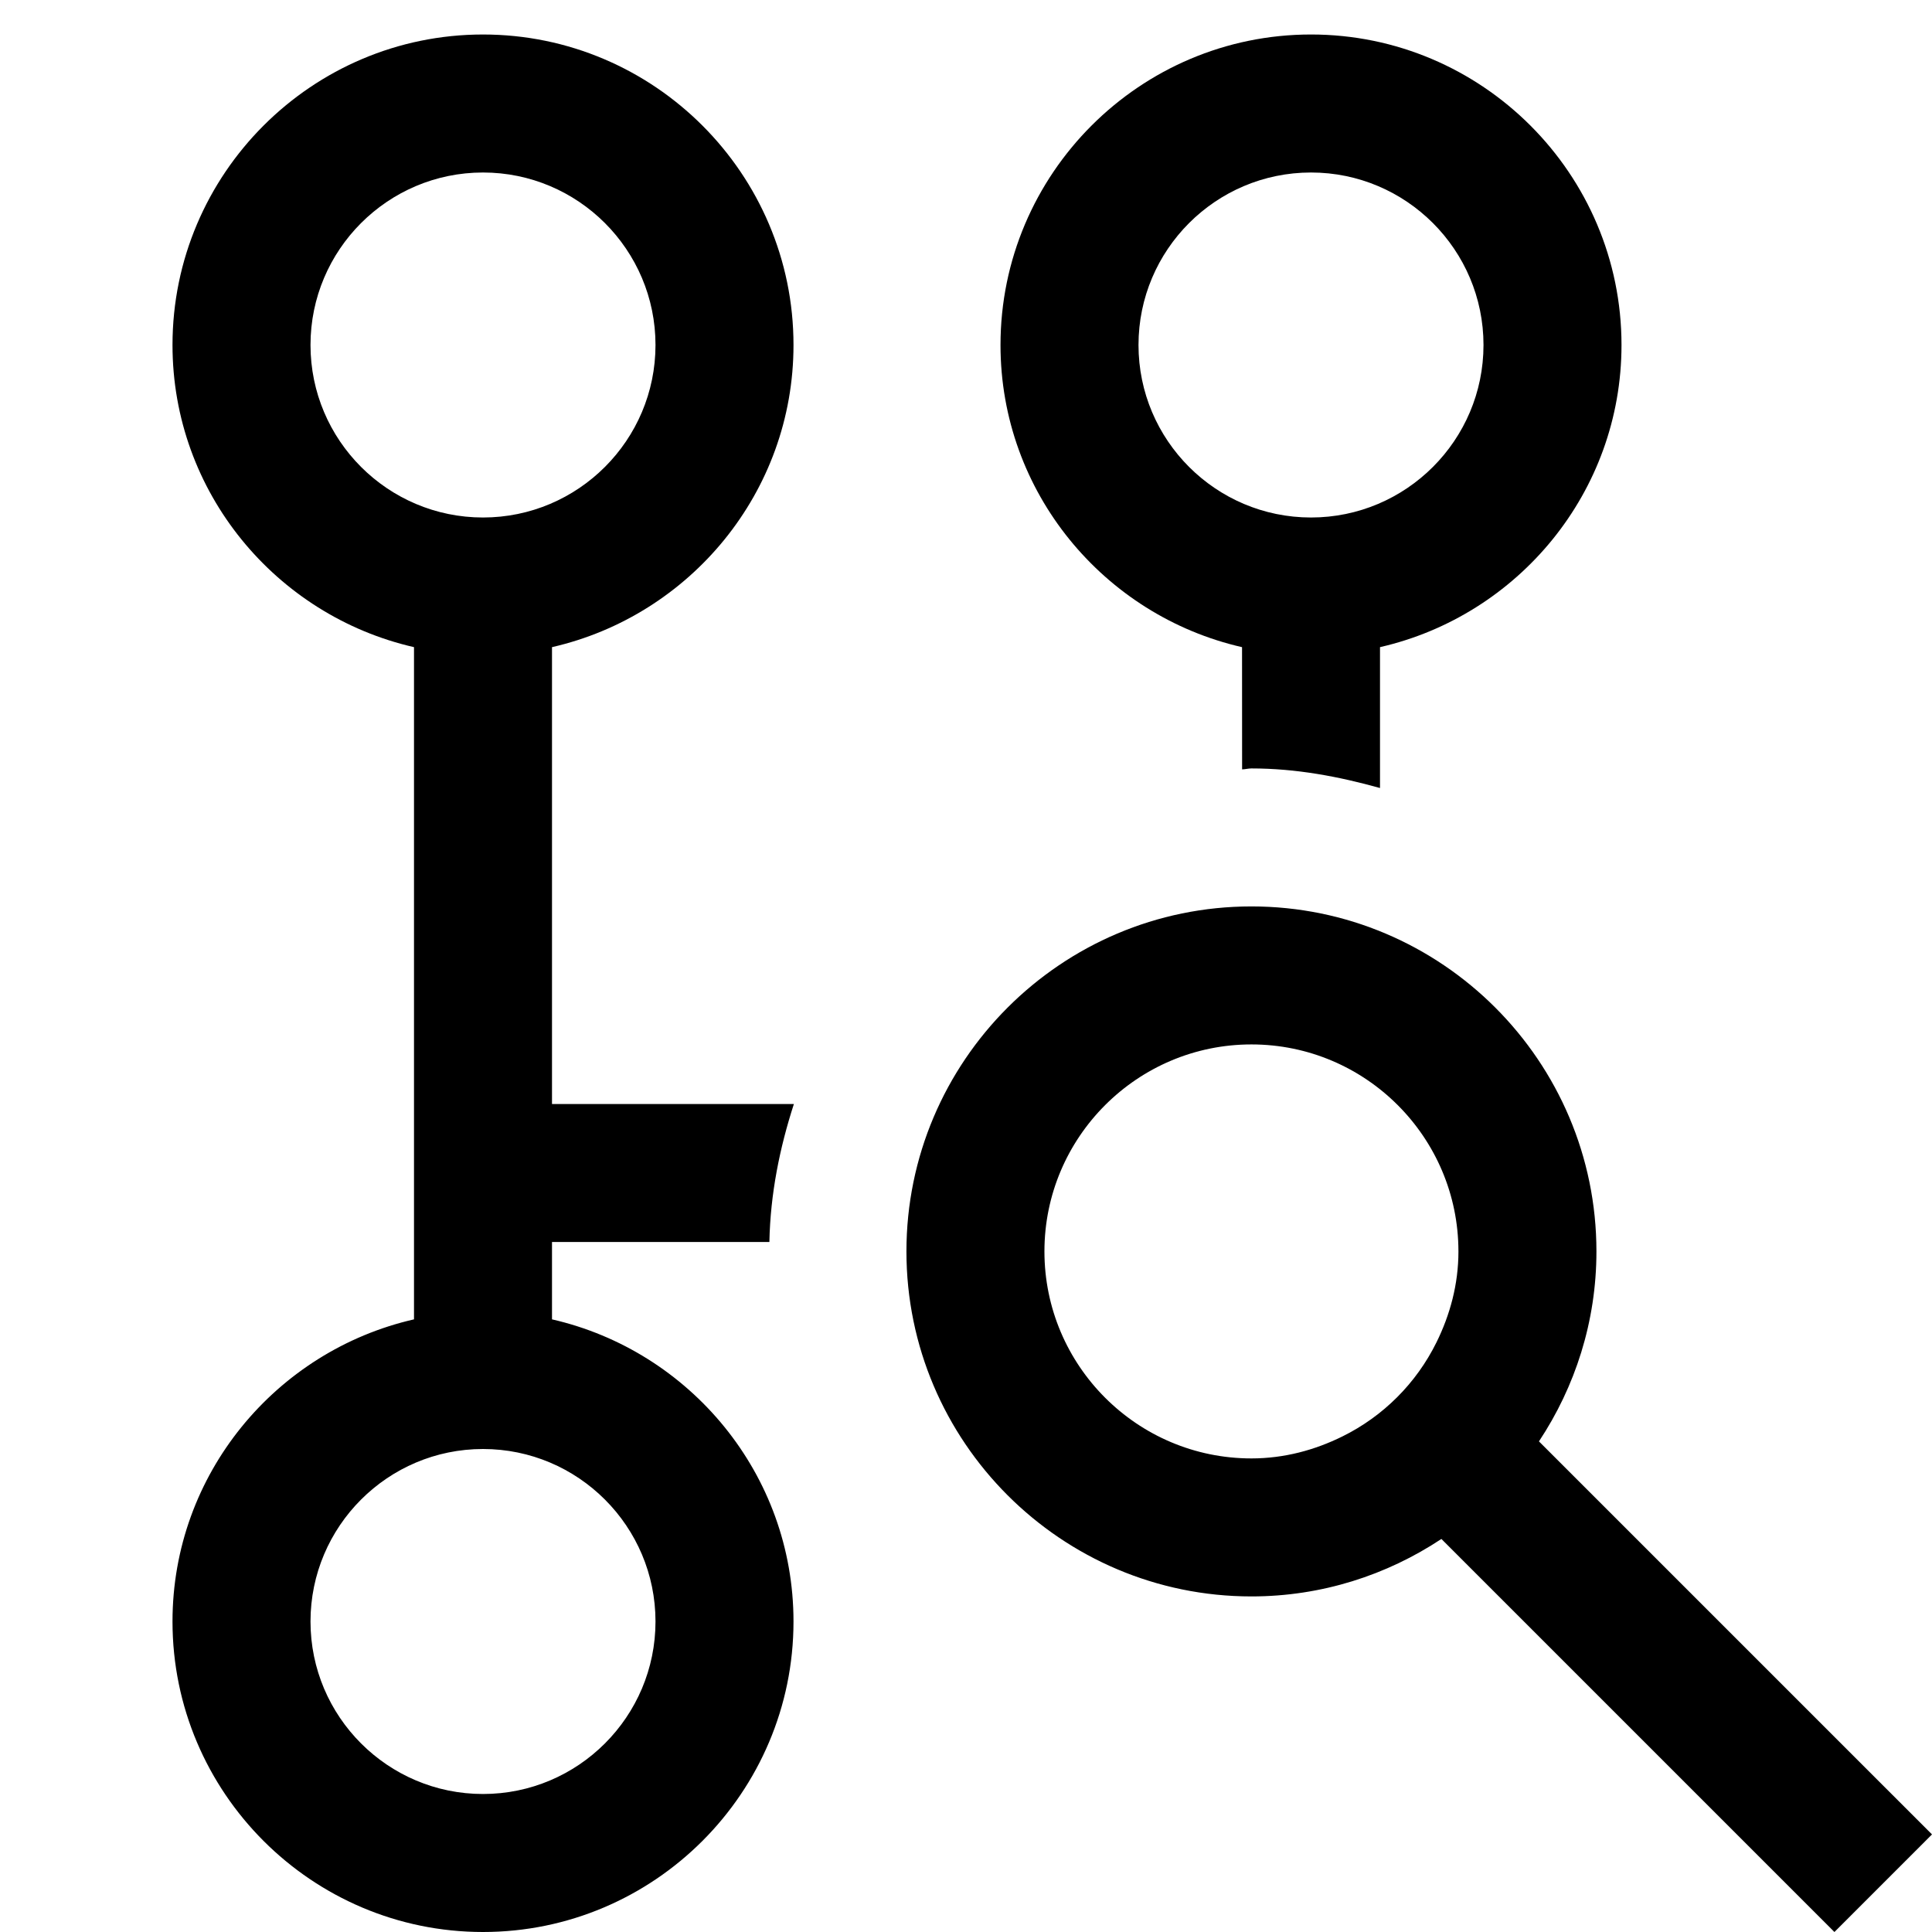
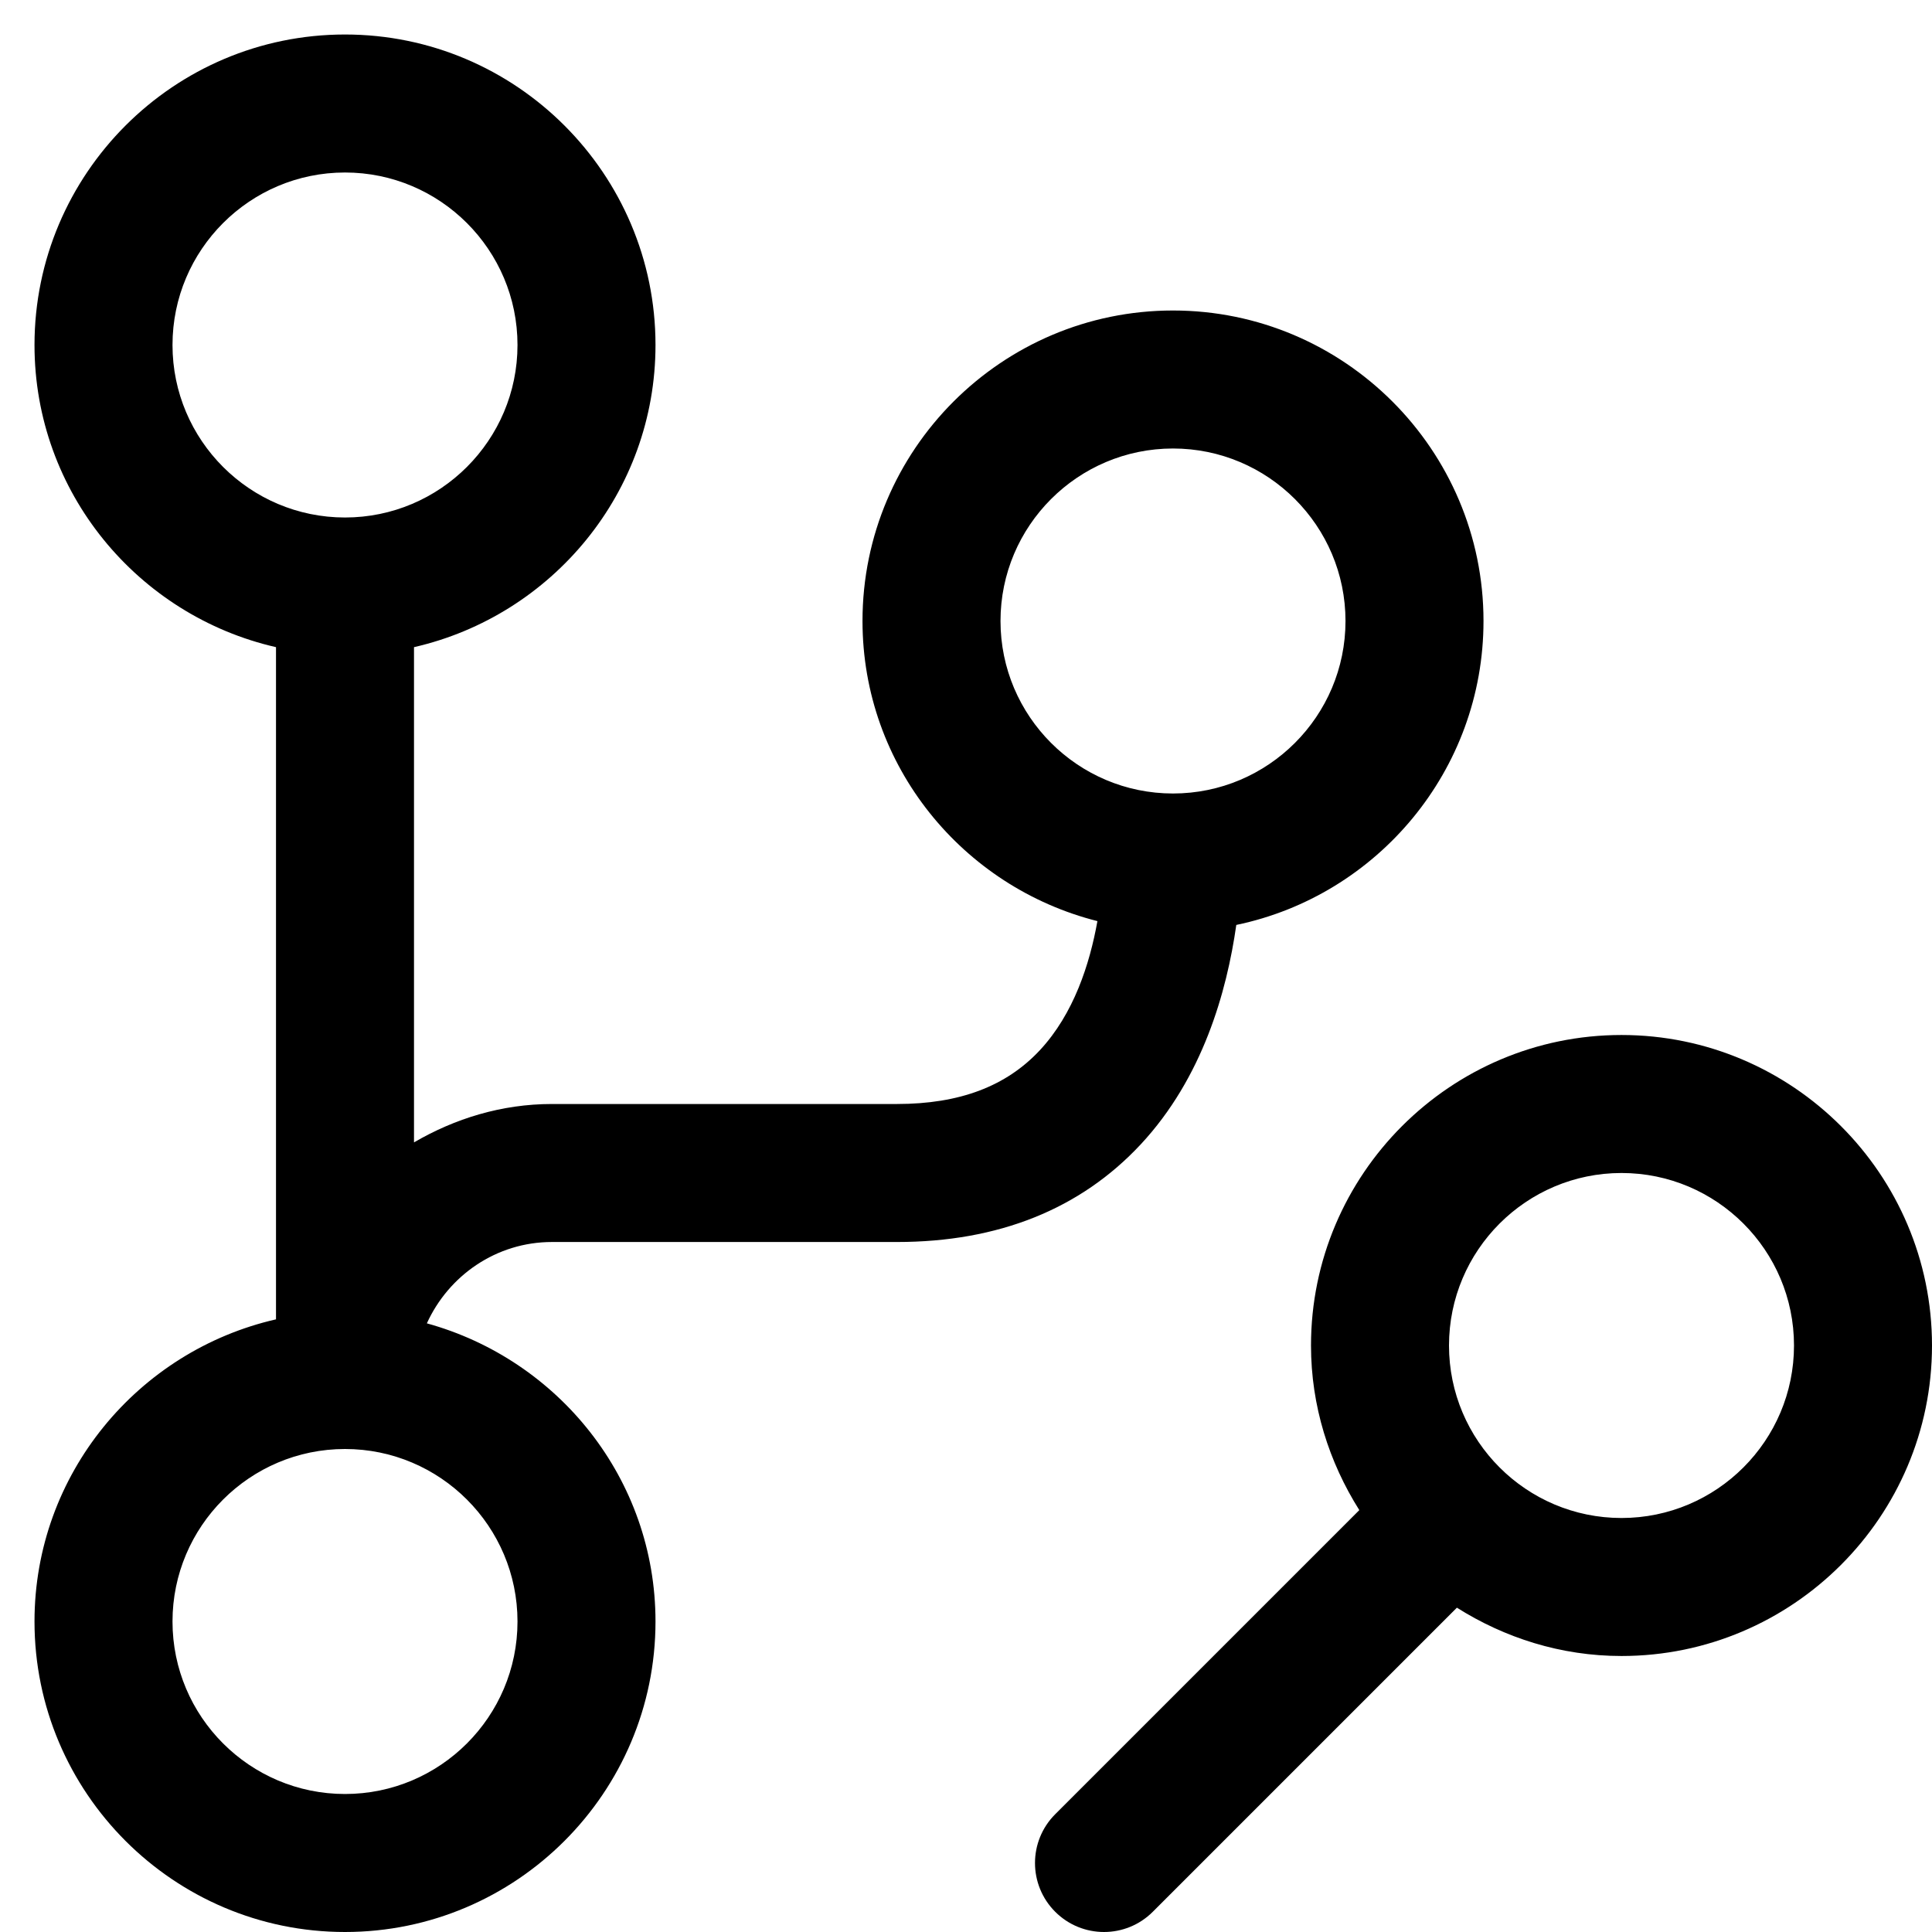
<svg xmlns="http://www.w3.org/2000/svg" viewBox="0 0 448 448">
-   <path d="M288.01 150.066l.014 28.34c.738-.014 1.424-.219 2.164-.219 10.391 0 20.258 1.881 29.813 4.541v-32.666c31.992-7.316 56-35.891 56-70.063 0-39.688-32.313-72-72-72s-72 32.313-72 72c-.001 34.177 24.011 62.751 56.009 70.067zM304 40c22.063 0 40 17.938 40 40s-17.938 40-40 40-40-17.938-40-40 17.938-40 40-40zM178.408 288c.221-11.195 2.391-21.832 5.682-32H128V150.063c31.992-7.316 56-35.891 56-70.063 0-39.688-32.313-72-72-72S40 40.313 40 80c0 34.172 24.008 62.744 56 70.063v155.875c-31.992 7.318-56 35.89-56 70.062 0 39.688 32.313 72 72 72s72-32.313 72-72c0-34.172-24.008-62.746-56-70.063V288h50.408zM152 376c0 22.063-17.938 40-40 40s-40-17.938-40-40 17.938-40 40-40 40 17.938 40 40zm-40-256c-22.063 0-40-17.938-40-40s17.938-40 40-40 40 17.938 40 40-17.937 40-40 40zm244.859 214.234c8.385-12.648 13.328-27.77 13.328-44.049 0-44.109-35.875-80-80-80-44.111 0-80 35.891-80 80s35.889 80 80 80c16.279 0 31.402-4.943 44.049-13.326L425.375 448 448 425.373l-91.141-91.139zm-18.671-44.048c0 7.605-1.941 14.705-5.102 21.102a48.032 48.032 0 0 1-21.799 21.797c-6.391 3.16-13.49 5.1-21.1 5.1-26.469 0-48-21.529-48-48 0-26.469 21.531-48 48-48 26.471 0 48 21.531 48 48v.001z" />
+   <path d="M128 288h80c23.5 0 42.531-7.625 56.531-22.656 14.361-15.426 19.947-35.402 22.146-50.867C319.352 207.676 344 178.67 344 144c0-39.703-32.313-72-72-72-39.703 0-72 32.297-72 72 0 33.625 23.262 61.711 54.473 69.592-1.781 9.938-5.473 21.484-13.348 29.939C233.297 251.922 222.469 256 208 256h-80c-11.709 0-22.549 3.391-32 8.902V150.066c32-7.316 56-35.881 56-70.066 0-39.703-32.297-72-72-72S8 40.297 8 80c0 34.186 24 62.75 56 70.066v155.869C32 313.254 8 341.828 8 376c0 39.688 32.297 72 72 72s72-32.313 72-72c0-33.076-22.561-60.742-53.018-69.137C104.023 295.793 115.068 288 128 288zm104-144c0-22.063 17.938-40 40-40s40 17.938 40 40-17.938 40-40 40-40-17.937-40-40zM40 80c0-22.063 17.938-40 40-40s40 17.938 40 40-17.938 40-40 40-40-17.937-40-40zm80 296c0 22.063-17.938 40-40 40s-40-17.938-40-40 17.938-40 40-40 40 17.938 40 40zm256-136c-39.688 0-72 32.313-72 72 0 14.051 4.209 27.076 11.203 38.172l-70.516 70.516c-6.25 6.25-6.25 16.375 0 22.625C247.813 446.438 251.906 448 256 448s8.188-1.563 11.313-4.688l70.516-70.516C348.924 379.791 361.949 384 376 384c39.688 0 72-32.313 72-72s-32.312-72-72-72zm0 112c-22.063 0-40-17.938-40-40s17.938-40 40-40 40 17.938 40 40-17.937 40-40 40z" />
</svg>
